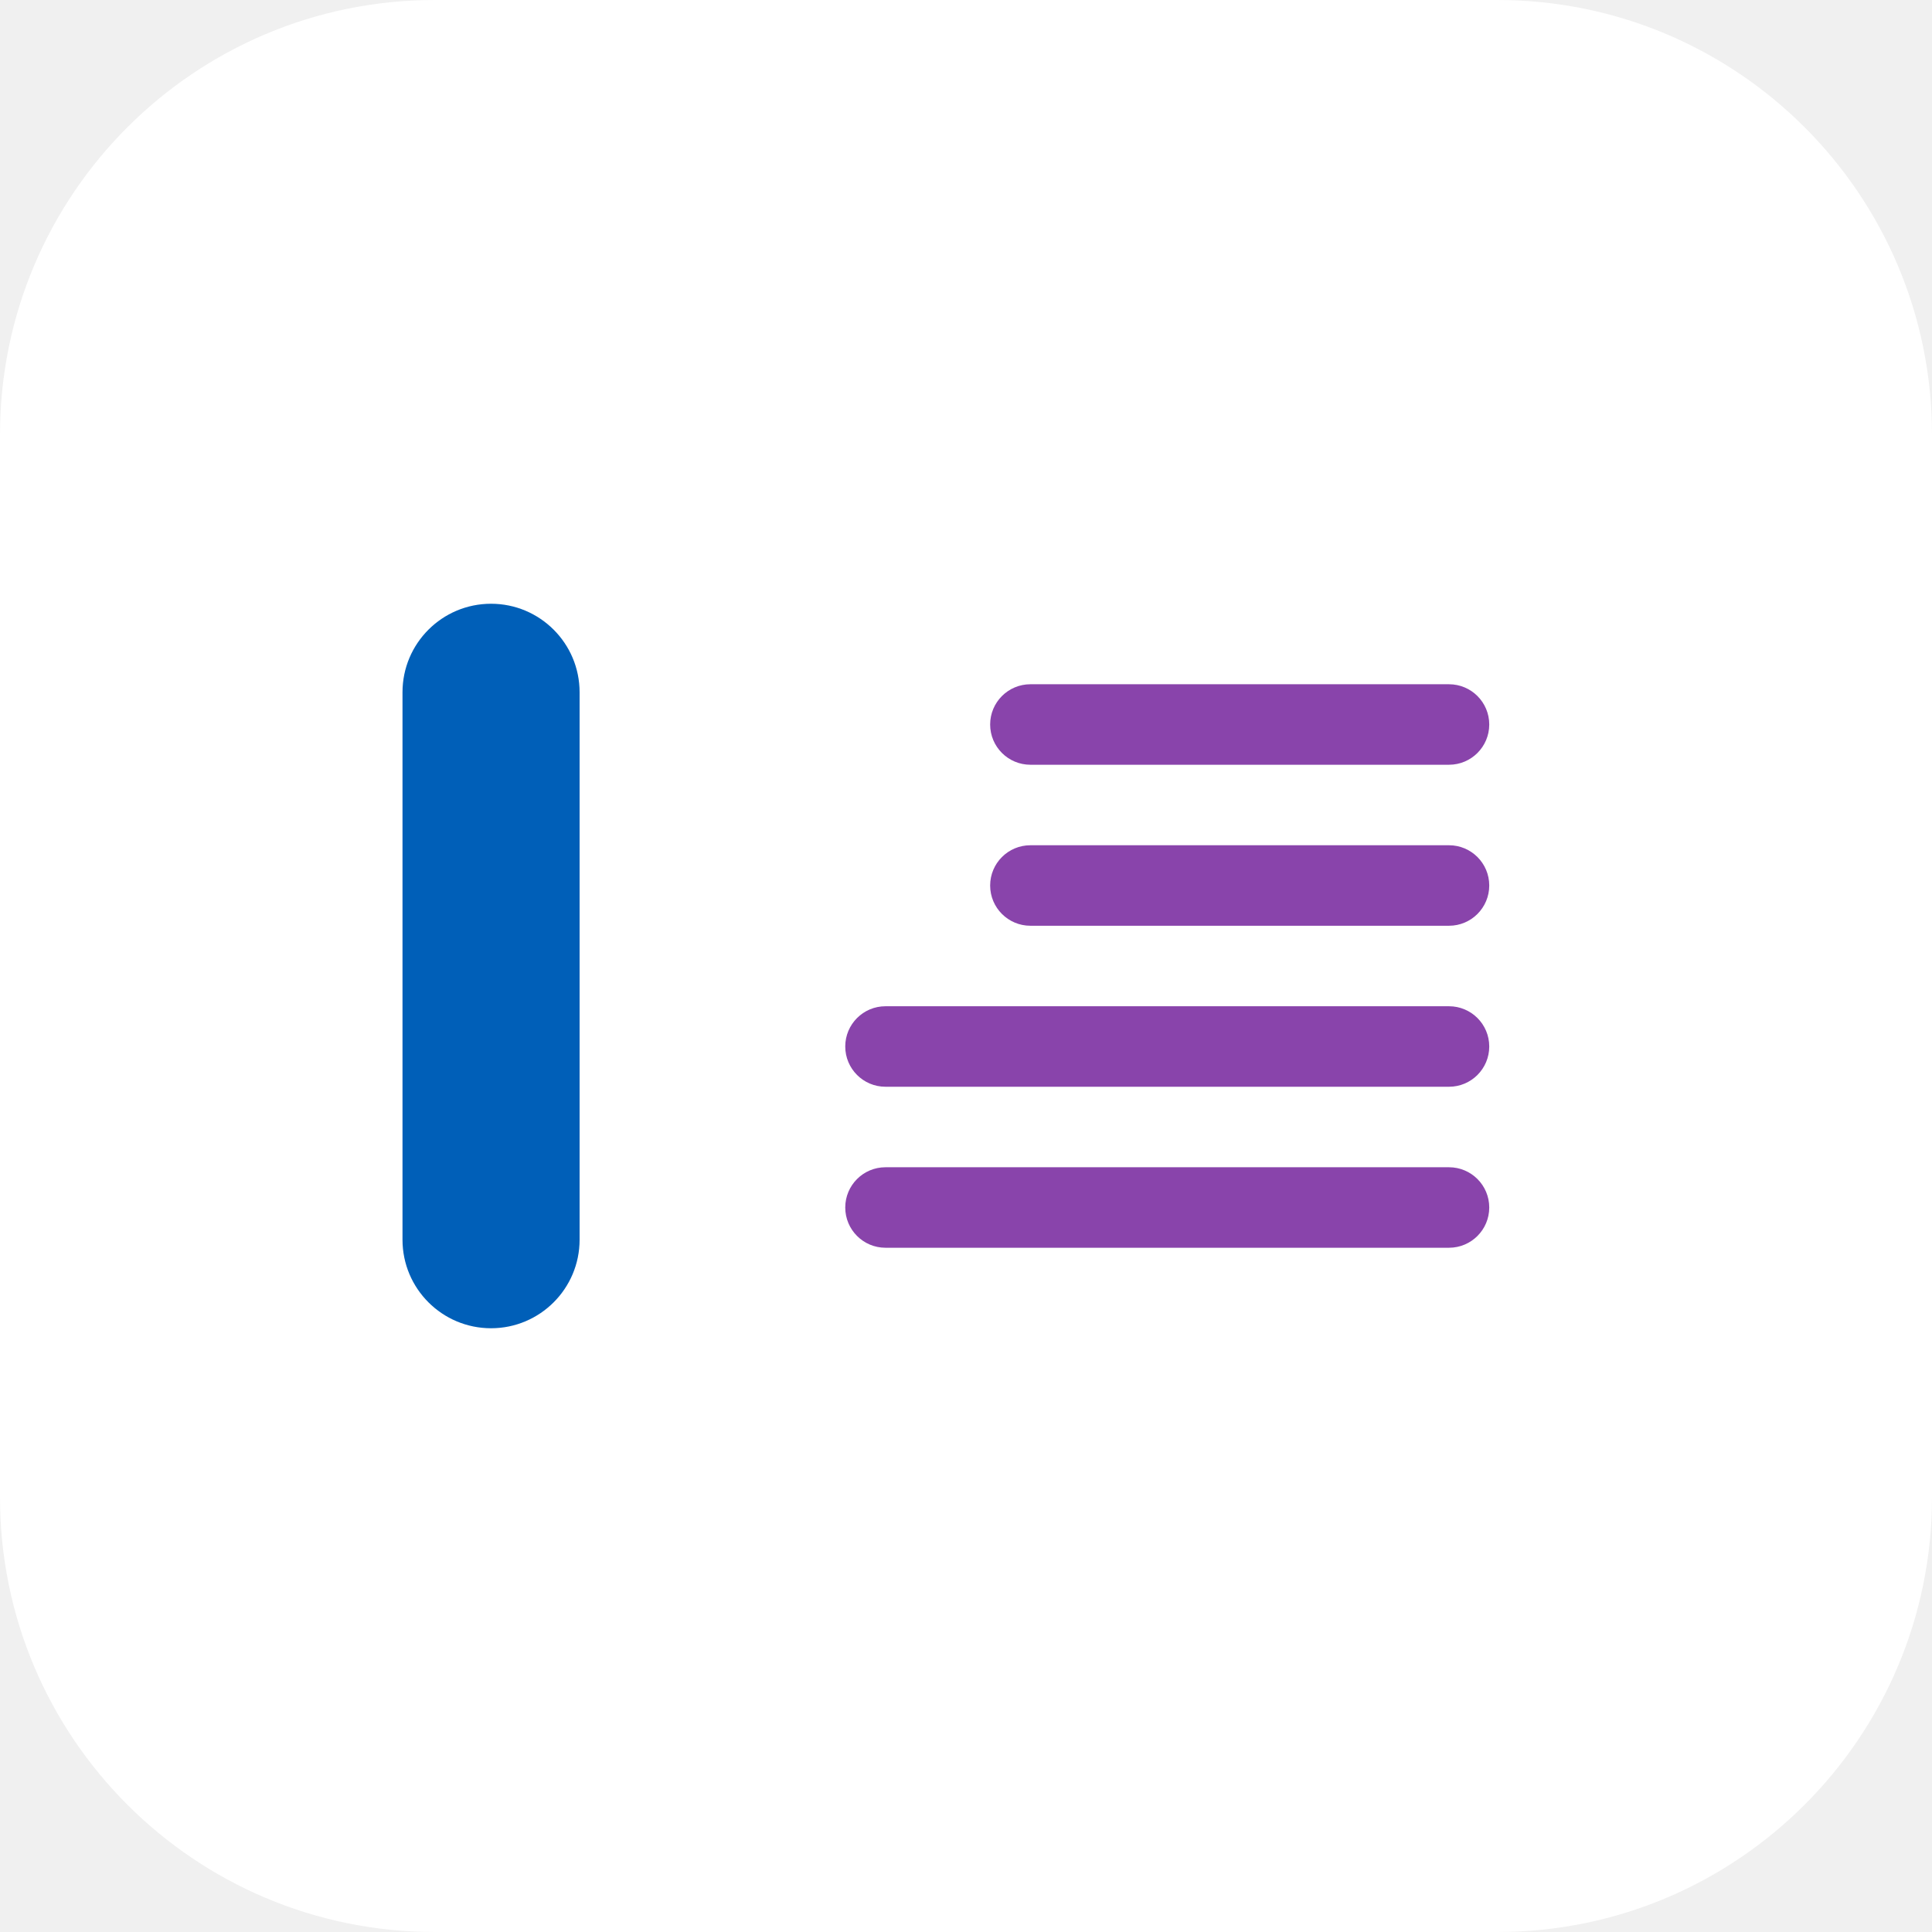
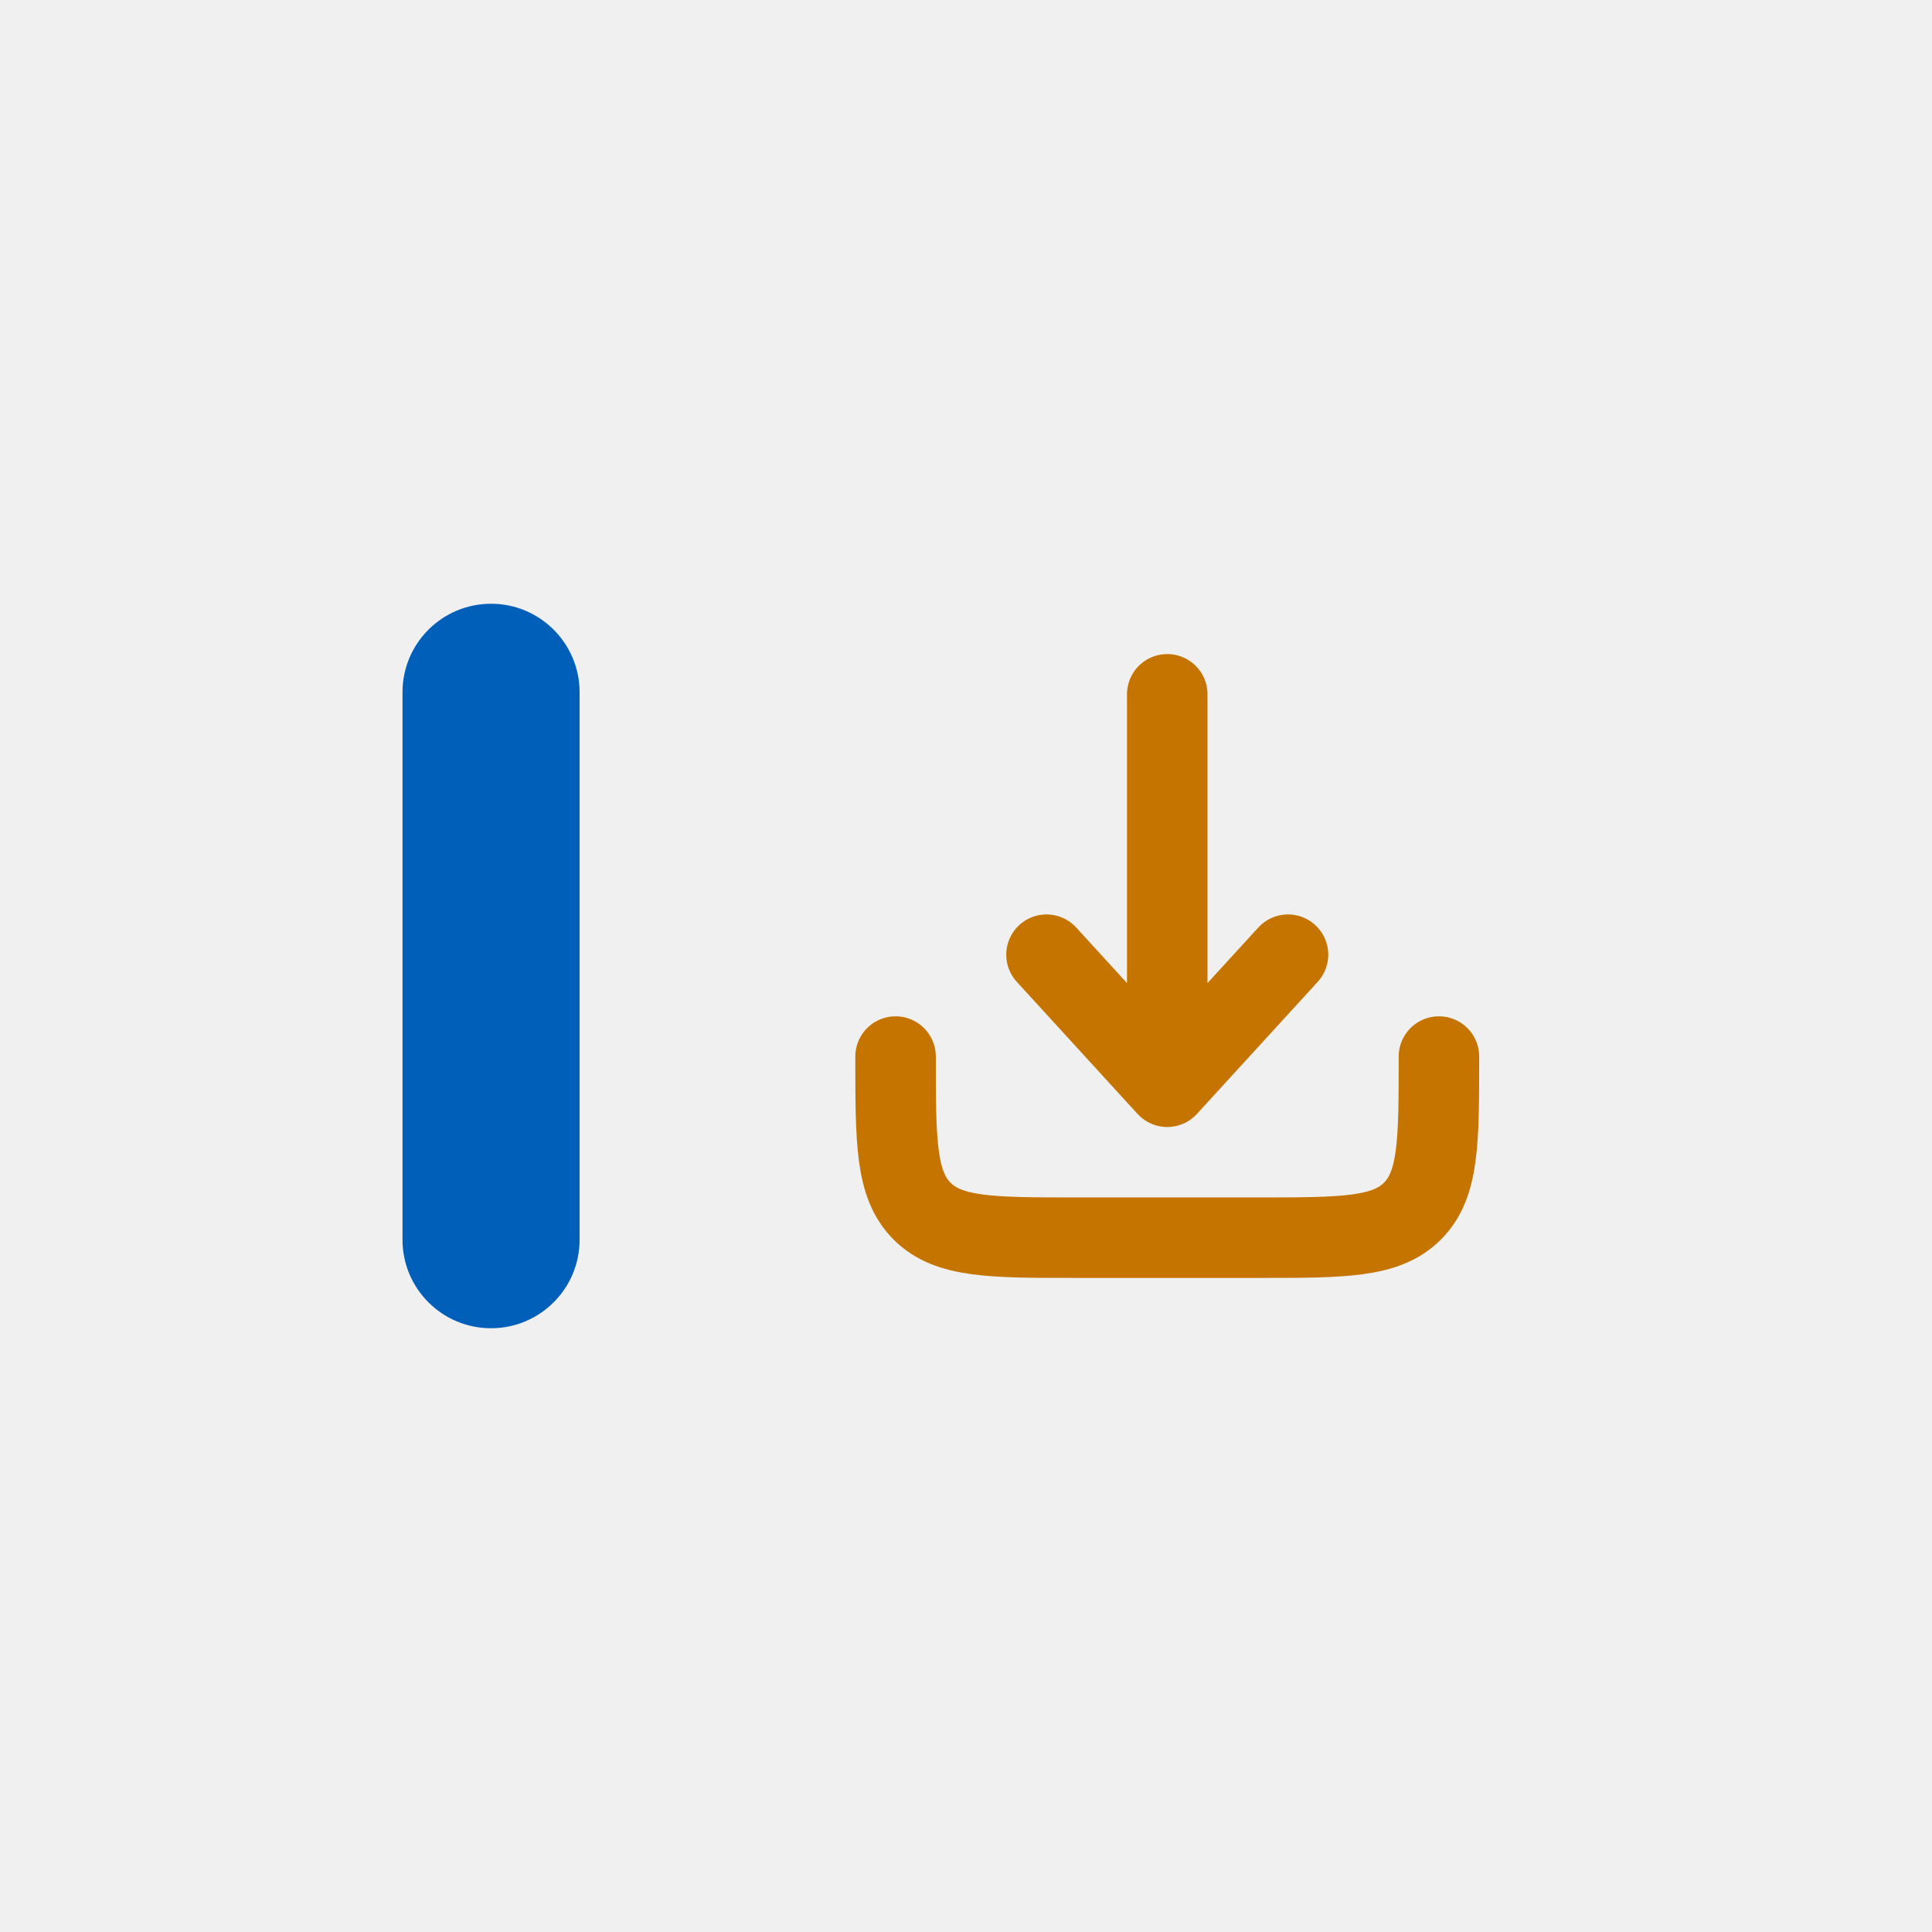
<svg xmlns="http://www.w3.org/2000/svg" width="240" height="240" viewBox="0 0 240 240" fill="none">
-   <path id="nmx-bg" d="M186 0H54C24.177 0 0 24.177 0 54V186C0 215.823 24.177 240 54 240H186C215.823 240 240 215.823 240 186V54C240 24.177 215.823 0 186 0Z" fill="#FFFFFF" />
  <path id="nmx-i" d="M72 86C72 79.925 67.075 75 61 75C54.925 75 50 79.925 50 86V154C50 160.075 54.925 165 61 165C67.075 165 72 160.075 72 154V86Z" fill="#005FB8" />
-   <rect id="nmx-glyph-fixed-1" x="123" y="85" width="62" height="10" rx="5" fill="#8944AB" />
-   <rect id="nmx-glyph-fixed-2" x="123" y="105" width="62" height="10" rx="5" fill="#8944AB" />
-   <rect id="nmx-glyph-fixed-3" x="105" y="125" width="80" height="10" rx="5" fill="#8944AB" />
-   <rect id="nmx-glyph-fixed-4" x="105" y="145" width="80" height="10" rx="5" fill="#8944AB" />
+   <path id="nmx-glyph-fixed-1" d="M111.25 131.25C111.25 141.856 111.25 147.16 114.545 150.455C117.84 153.75 123.143 153.75 133.75 153.75H156.25C166.856 153.75 172.16 153.75 175.455 150.455C178.75 147.16 178.75 141.856 178.75 131.25" stroke="#C67400" stroke-width="10" stroke-linecap="round" />
+   <path id="nmx-glyph-fixed-2" d="M145 86.25V135M145 135L160 118.594M145 135L130 118.594" stroke="#C67400" stroke-width="10" stroke-linecap="round" stroke-linejoin="round" />
</svg>
